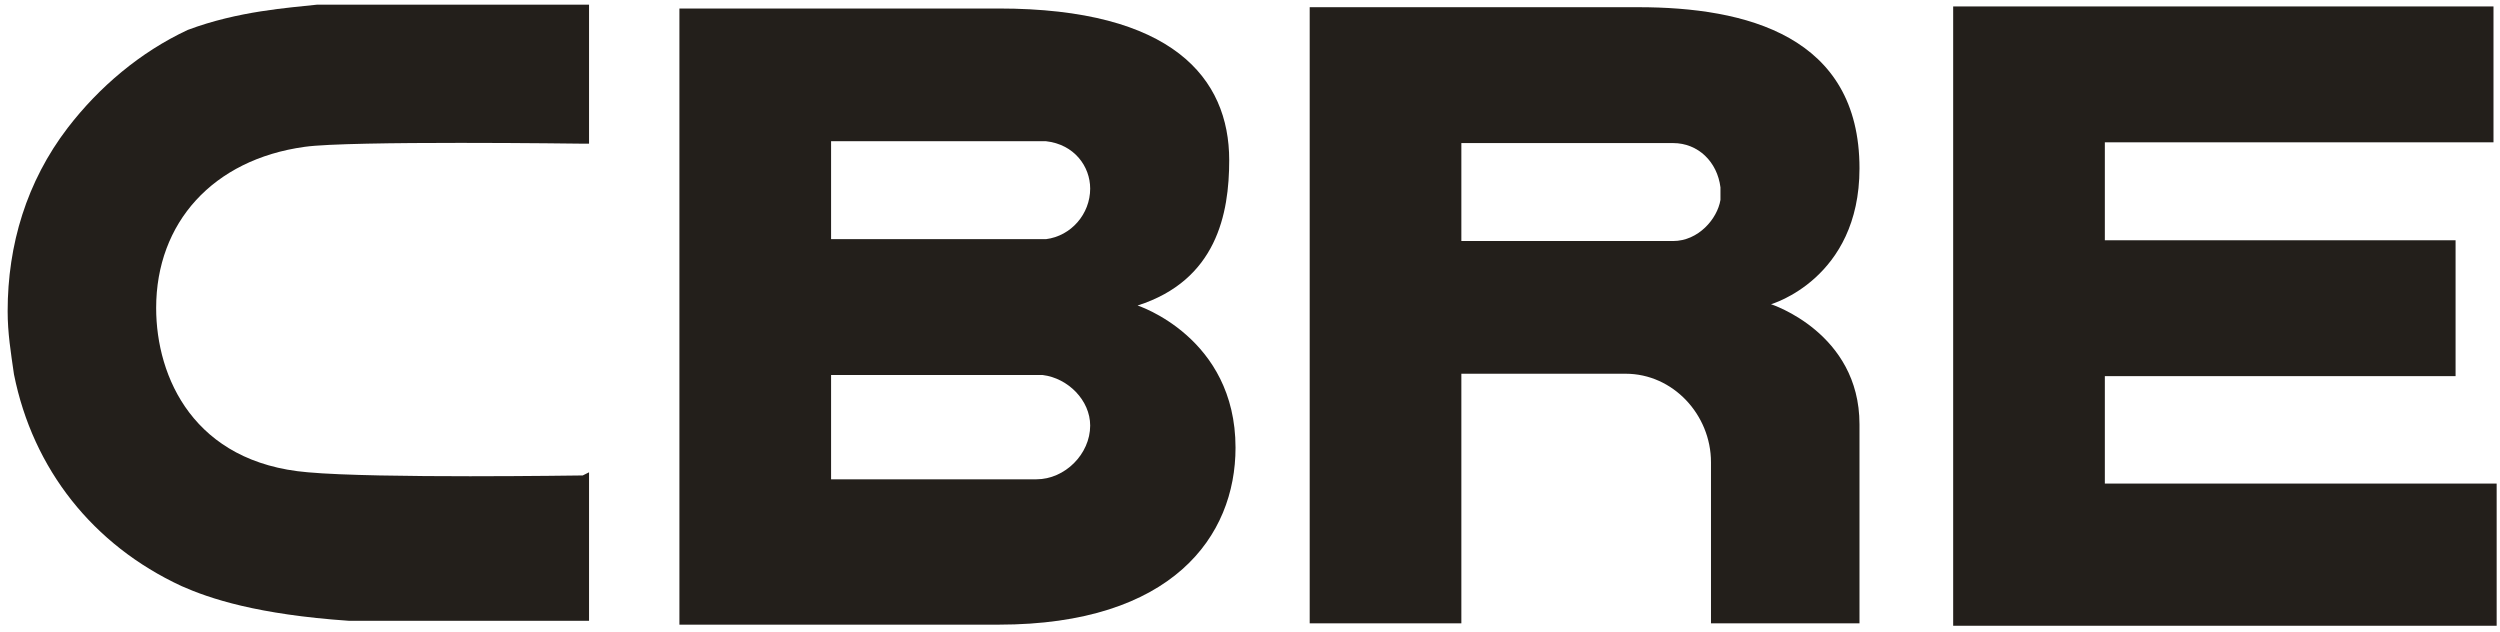
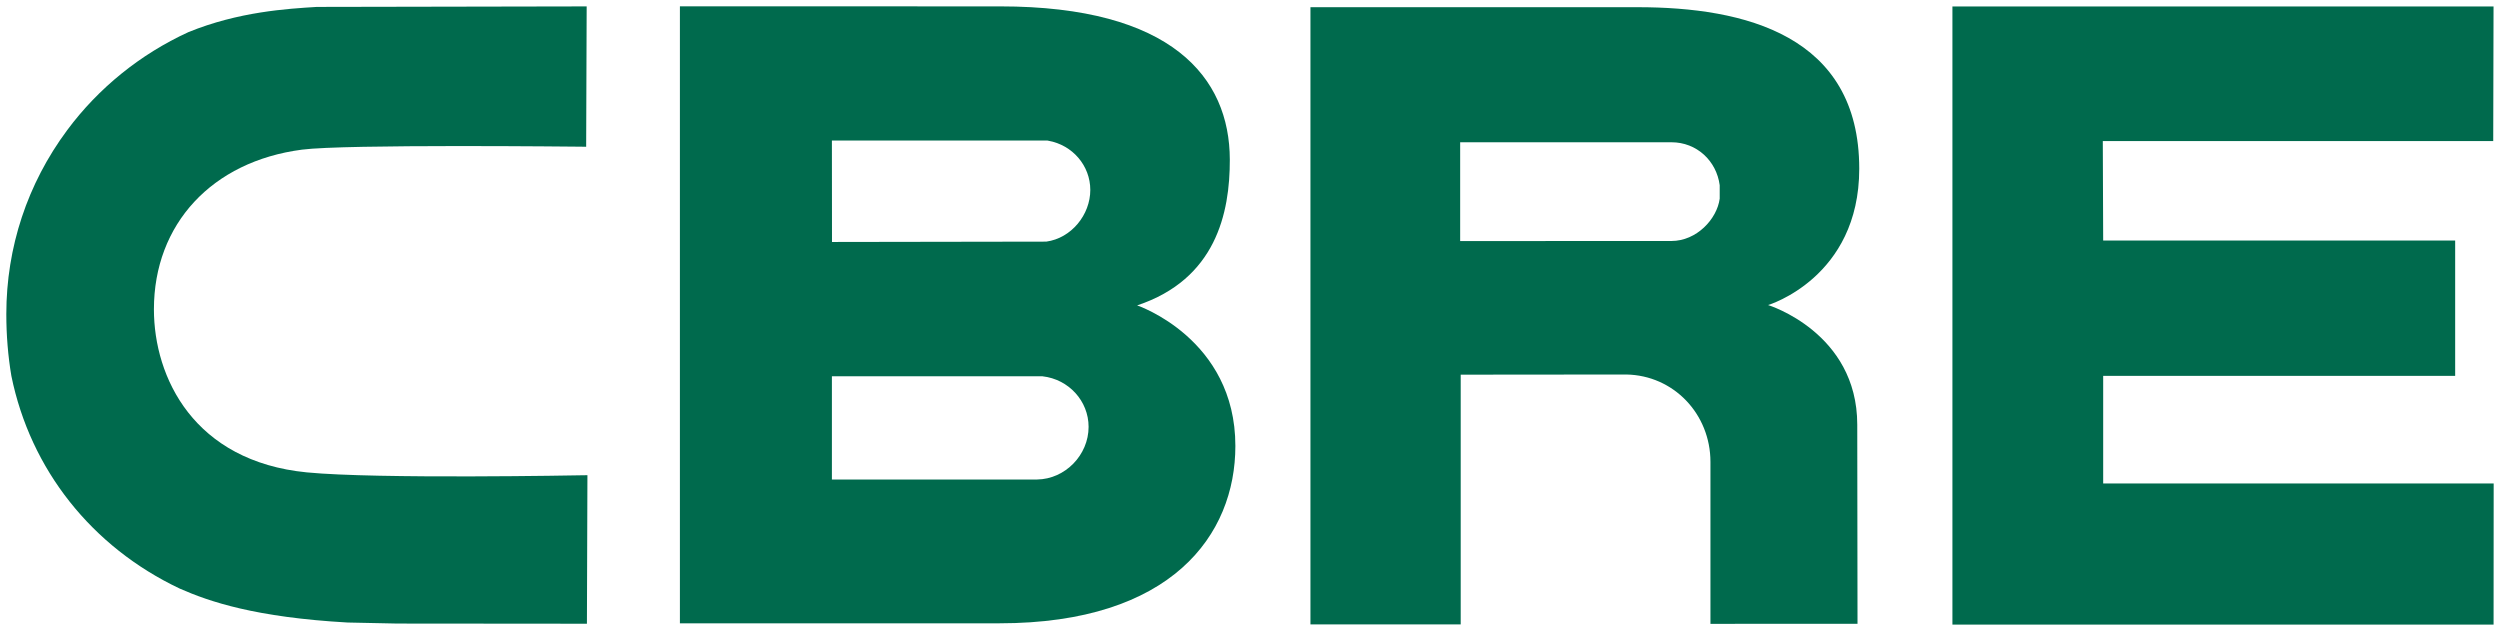
- <svg xmlns="http://www.w3.org/2000/svg" version="1.1" id="svg4502" x="0px" y="0px" viewBox="0 0 98.9 25" style="enable-background:new 0 0 98.9 25;" xml:space="preserve">
-   <style type="text/css">
- 	.st0{fill:#231F1B;}
- </style>
+ <svg xmlns="http://www.w3.org/2000/svg" width="98.938" height="24.969" viewBox="0 0 98.938 24.969" id="svg4502" version="1.1">
+   <defs id="defs4504" />
  <g id="layer1" transform="translate(-622.2098,-799.6278)">
-     <g id="g4379" transform="matrix(1.25,0,0,-1.25,667.2123,811.7141)">
-       <path id="path4381" class="st0" d="M0,0c2.5,0.8,2.9,2.9,2.9,4.6c0,2.6-1.8,4.8-7.3,4.8h-10.1    v-19.5h10.1c5.5,0,7.5,2.8,7.5,5.6C3.1-1,0,0,0,0 M-9.7,5.2h6.8l0,0C-2,5.1-1.5,4.4-1.5,3.7c0-0.8-0.6-1.5-1.4-1.6h-6.8L-9.7,5.2z     M-3.2-5.5h-6.5v3.3H-3l0,0C-2.2-2.3-1.5-3-1.5-3.8C-1.5-4.7-2.3-5.5-3.2-5.5" />
+     <g id="g4379" transform="matrix(1.25,0,0,-1.25,667.2123,811.7141)" style="fill:#006a4d">
+       <path d="M 0,0 C 2.488,0.828 2.939,2.916 2.934,4.618 2.929,7.22 1.094,9.467 -4.337,9.467 l -10.139,0.002 0,-19.534 10.111,0 C 1.1,-10.065 3.11,-7.26 3.11,-4.45 3.11,-1.047 0,0 0,0 m -9.664,5.219 6.826,0 0.024,-0.005 c 0.77,-0.136 1.331,-0.791 1.331,-1.559 0,-0.787 -0.601,-1.528 -1.395,-1.636 L -9.661,2.008 -9.664,5.219 Z m 6.497,-10.731 -6.497,0 0,3.269 6.656,0 0.015,-0.002 c 0.828,-0.094 1.456,-0.783 1.456,-1.6 0,-0.893 -0.743,-1.655 -1.63,-1.667" style="fill:#006a4d;fill-opacity:1;fill-rule:nonzero;stroke:none" id="path4381" />
    </g>
-     <g id="g4383" transform="matrix(1.25,0,0,-1.25,699.4773,799.8828)">
-       <path id="path4385_2_" class="st0" d="M0,0h17.1v-4.3H4.8v-3.1h11.1v-4.3H4.8v-3.4h12.4v-4.5H0    V0z" />
+     <g id="g4383" transform="matrix(1.25,0,0,-1.25,699.4773,799.8828)" style="fill:#006a4d">
+       <path d="m 0,0 17.132,0 -0.01,-4.262 -12.361,0 0.012,-3.149 11.144,0 0,-4.285 -11.144,0 0,-3.407 12.363,0 -0.003,-4.468 -17.133,0" style="fill:#006a4d;fill-opacity:1;fill-rule:nonzero;stroke:none" id="path4385" />
    </g>
-     <g id="g4387" transform="matrix(1.25,0,0,-1.25,687.0211,799.9128)">
-       <path id="path4389" class="st0" d="M0,0h-10.4v-19.5h4.8v7.9h5.2c1.5,0,2.7-1.3,2.7-2.8v-5.1H7    v6.3c0,2.9-2.8,3.8-2.8,3.8S7-8.6,7-5.1C7-0.9,3.4,0,0,0 M2.6-6.1C2.5-6.7,1.9-7.4,1.1-7.4h-6.7v3.1h6.7c0.8,0,1.4-0.6,1.5-1.4" />
+     <g id="g4387" transform="matrix(1.25,0,0,-1.25,687.0211,799.9128)" style="fill:#006a4d">
+       <path d="m 0,0 -10.36,0 0,-19.541 4.757,0 0,7.907 5.24,0.005 c 1.5,-0.023 2.667,-1.251 2.667,-2.767 l 0,-5.127 4.656,0.002 -0.008,6.305 c 0,2.922 -2.823,3.786 -2.823,3.786 0,0 2.886,0.862 2.886,4.316 C 7.015,-0.887 3.384,0 0,0 m 2.597,-6.062 c -0.086,-0.643 -0.728,-1.34 -1.53,-1.34 l -6.687,-0.002 0,3.128 6.689,0 c 0.8,0 1.426,-0.587 1.528,-1.36" style="fill:#006a4d;fill-opacity:1;fill-rule:nonzero;stroke:none" id="path4389" />
    </g>
-     <g id="g4391" transform="matrix(1.25,0,0,-1.25,645.2623,818.4366)">
-       <path id="path4393" class="st0" d="M0,0c-0.1,0-6.5-0.1-8.7,0.1c-3.6,0.3-4.8,3-4.8,5.2    c0,2.7,1.8,4.7,4.7,5.1c1.4,0.2,8.8,0.1,8.8,0.1h0.2v4.4H0h-8.4c-0.9-0.1-2.5-0.2-4.1-0.8c-1.5-0.7-2.8-1.8-3.8-3.1    c-1.3-1.7-1.9-3.7-1.9-5.8c0-0.7,0.1-1.3,0.2-2c0.6-3,2.5-5.4,5.3-6.7c0.9-0.4,2.4-0.9,5.3-1.1h1.6H0h0.2v4.7" />
+     <g id="g4391" transform="matrix(1.25,0,0,-1.25,645.2623,818.4366)" style="fill:#006a4d">
+       <path d="m 0,0 c -0.067,-0.001 -6.503,-0.125 -8.725,0.091 -3.576,0.35 -4.844,3.001 -4.844,5.163 0,2.699 1.839,4.683 4.687,5.055 1.356,0.178 8.764,0.094 8.843,0.094 l 0.155,-0.003 0.016,4.444 -0.157,0 -8.386,-0.016 c -0.934,-0.057 -2.482,-0.151 -4.068,-0.799 -1.521,-0.698 -2.847,-1.77 -3.836,-3.103 -1.26,-1.696 -1.927,-3.711 -1.927,-5.823 0,-0.666 0.053,-1.325 0.16,-1.958 0.603,-2.962 2.546,-5.415 5.331,-6.733 0.94,-0.414 2.391,-0.909 5.315,-1.074 l 1.576,-0.033 5.845,-0.005 0.155,0 0.016,4.702" style="fill:#006a4d;fill-opacity:1;fill-rule:nonzero;stroke:none" id="path4393" />
    </g>
  </g>
</svg>
